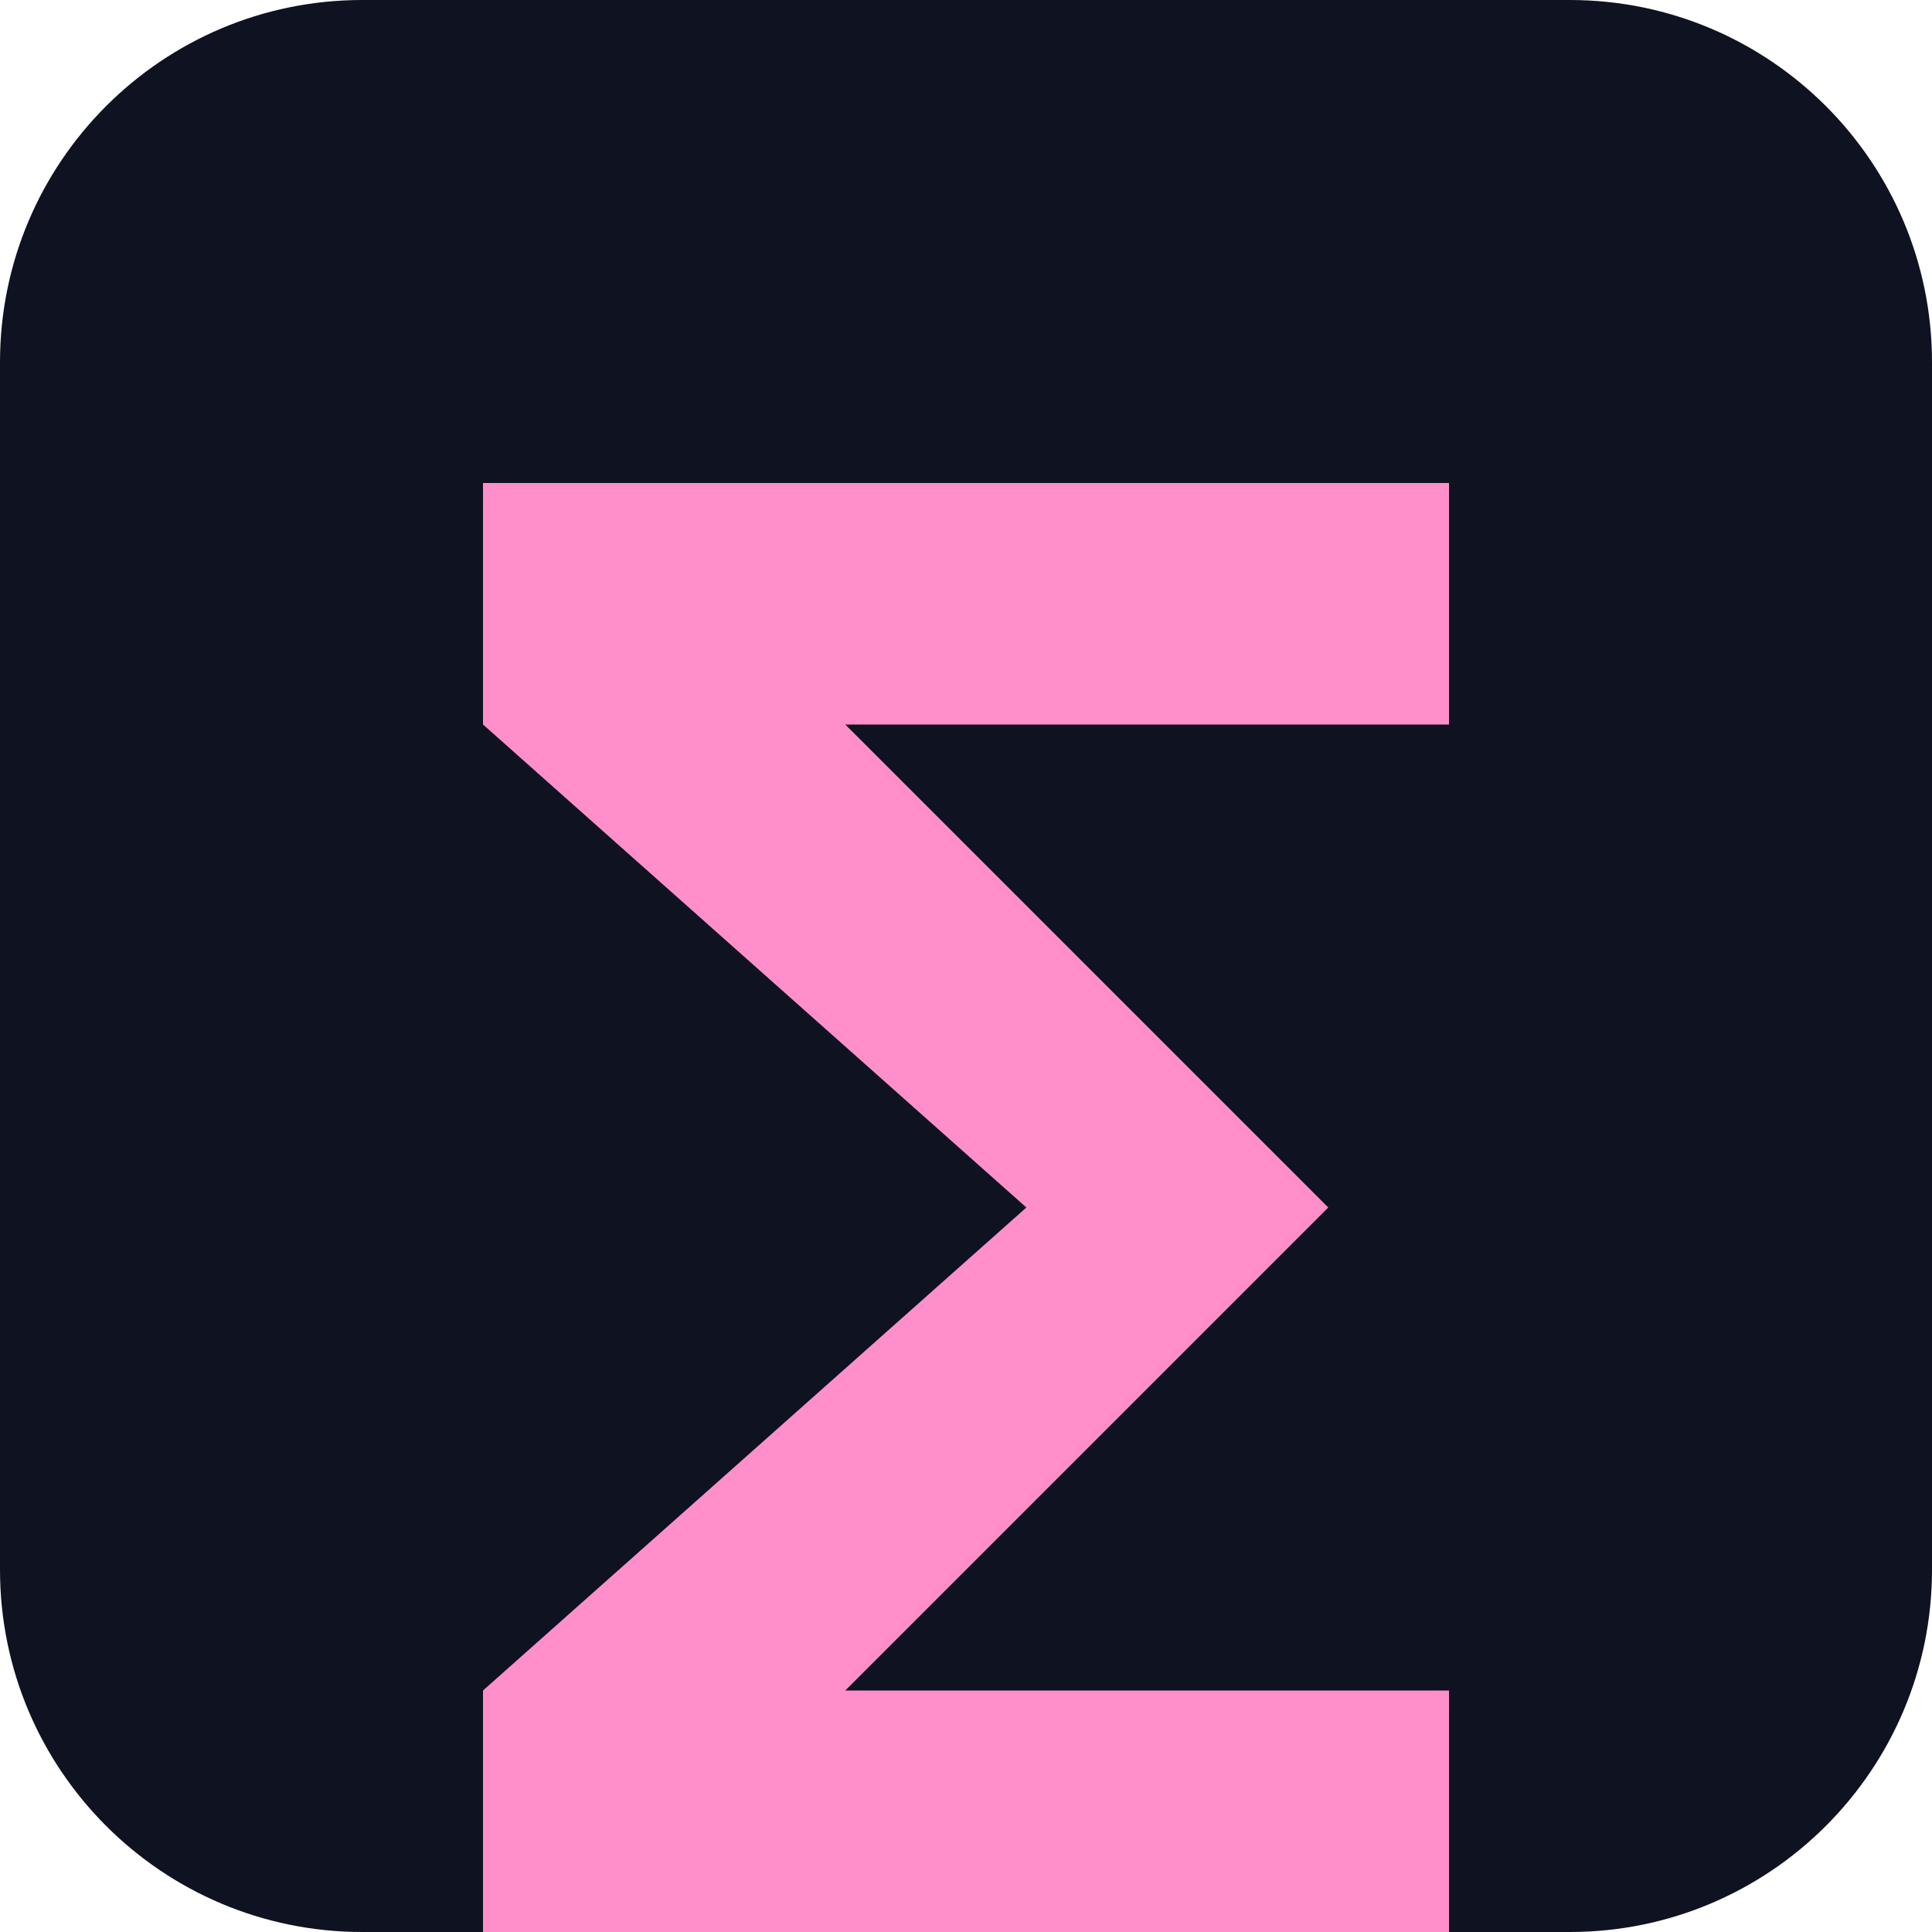
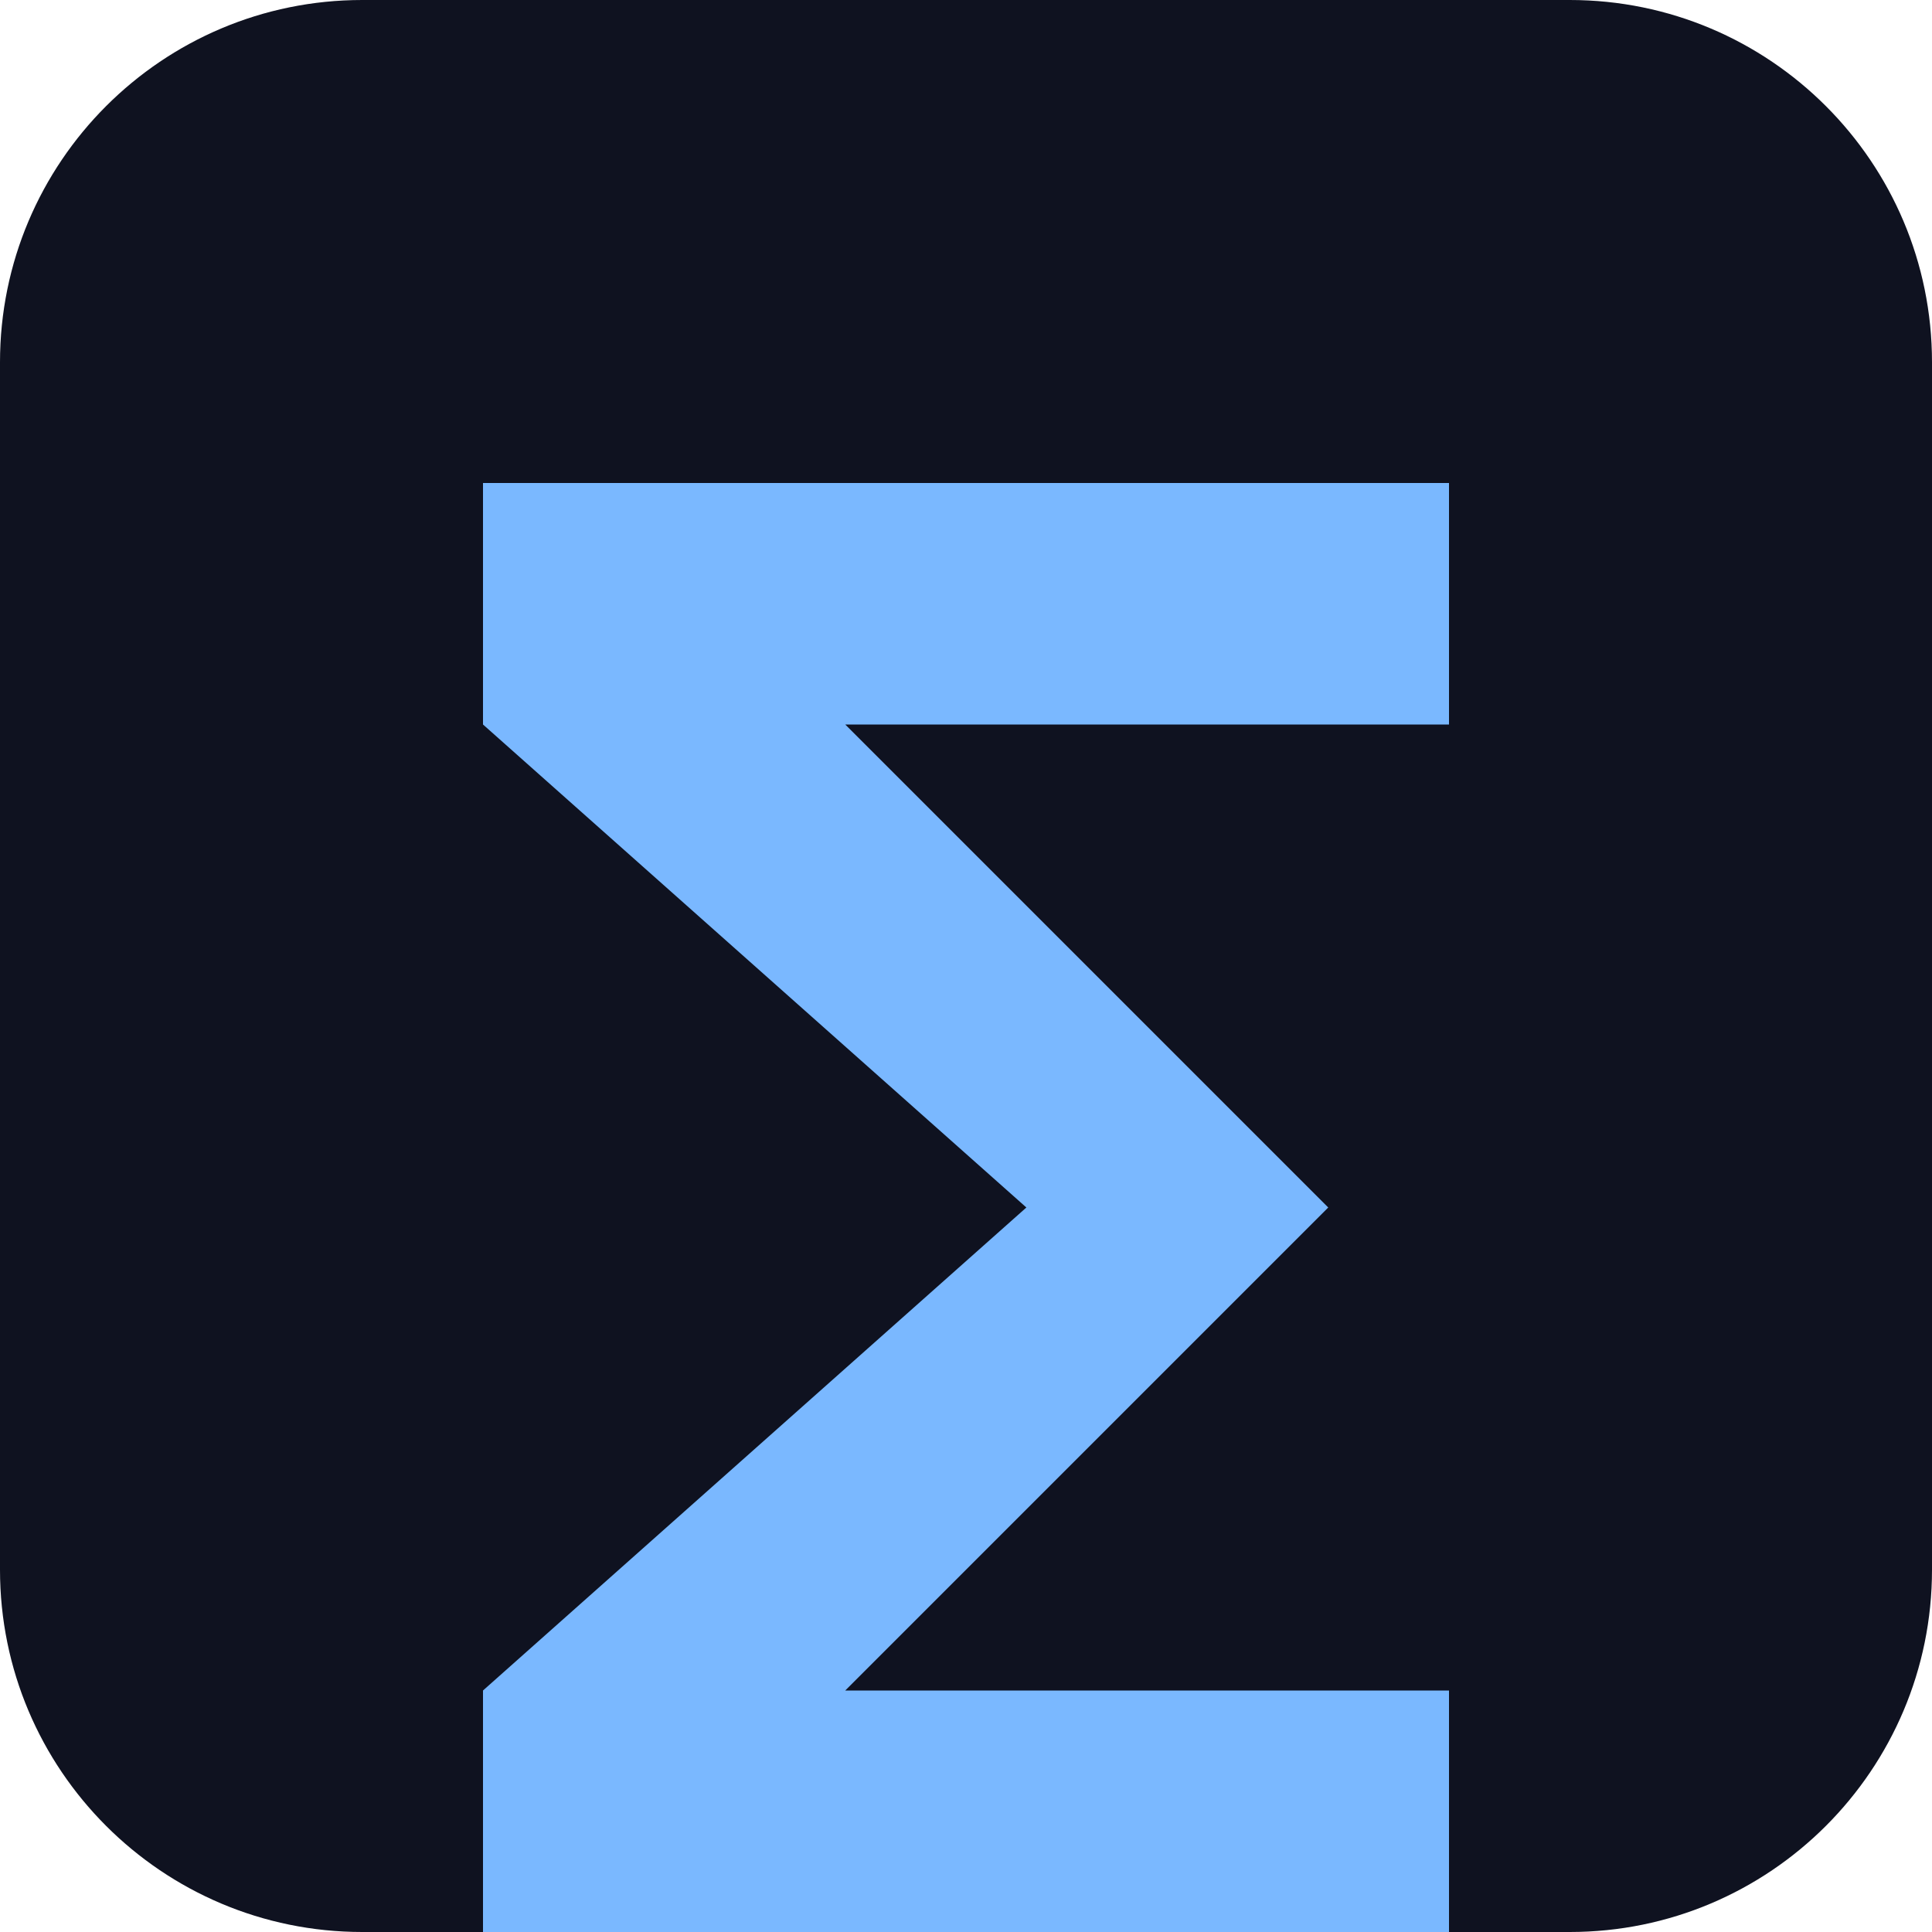
<svg xmlns="http://www.w3.org/2000/svg" viewBox="0 0 64 64" role="img" aria-label="Sigma logo">
  <rect width="64" height="64" rx="12" fill="#0f1220" />
-   <path d="M16 16h32v8H28l16 16-16 16h20v8H16v-8l18-16-18-16z" fill="#ff8fcb" />
+   <path d="M16 16h32v8H28l16 16-16 16h20v8H16v-8l18-16-18-16z" fill="#7ab8ff" />
</svg>
